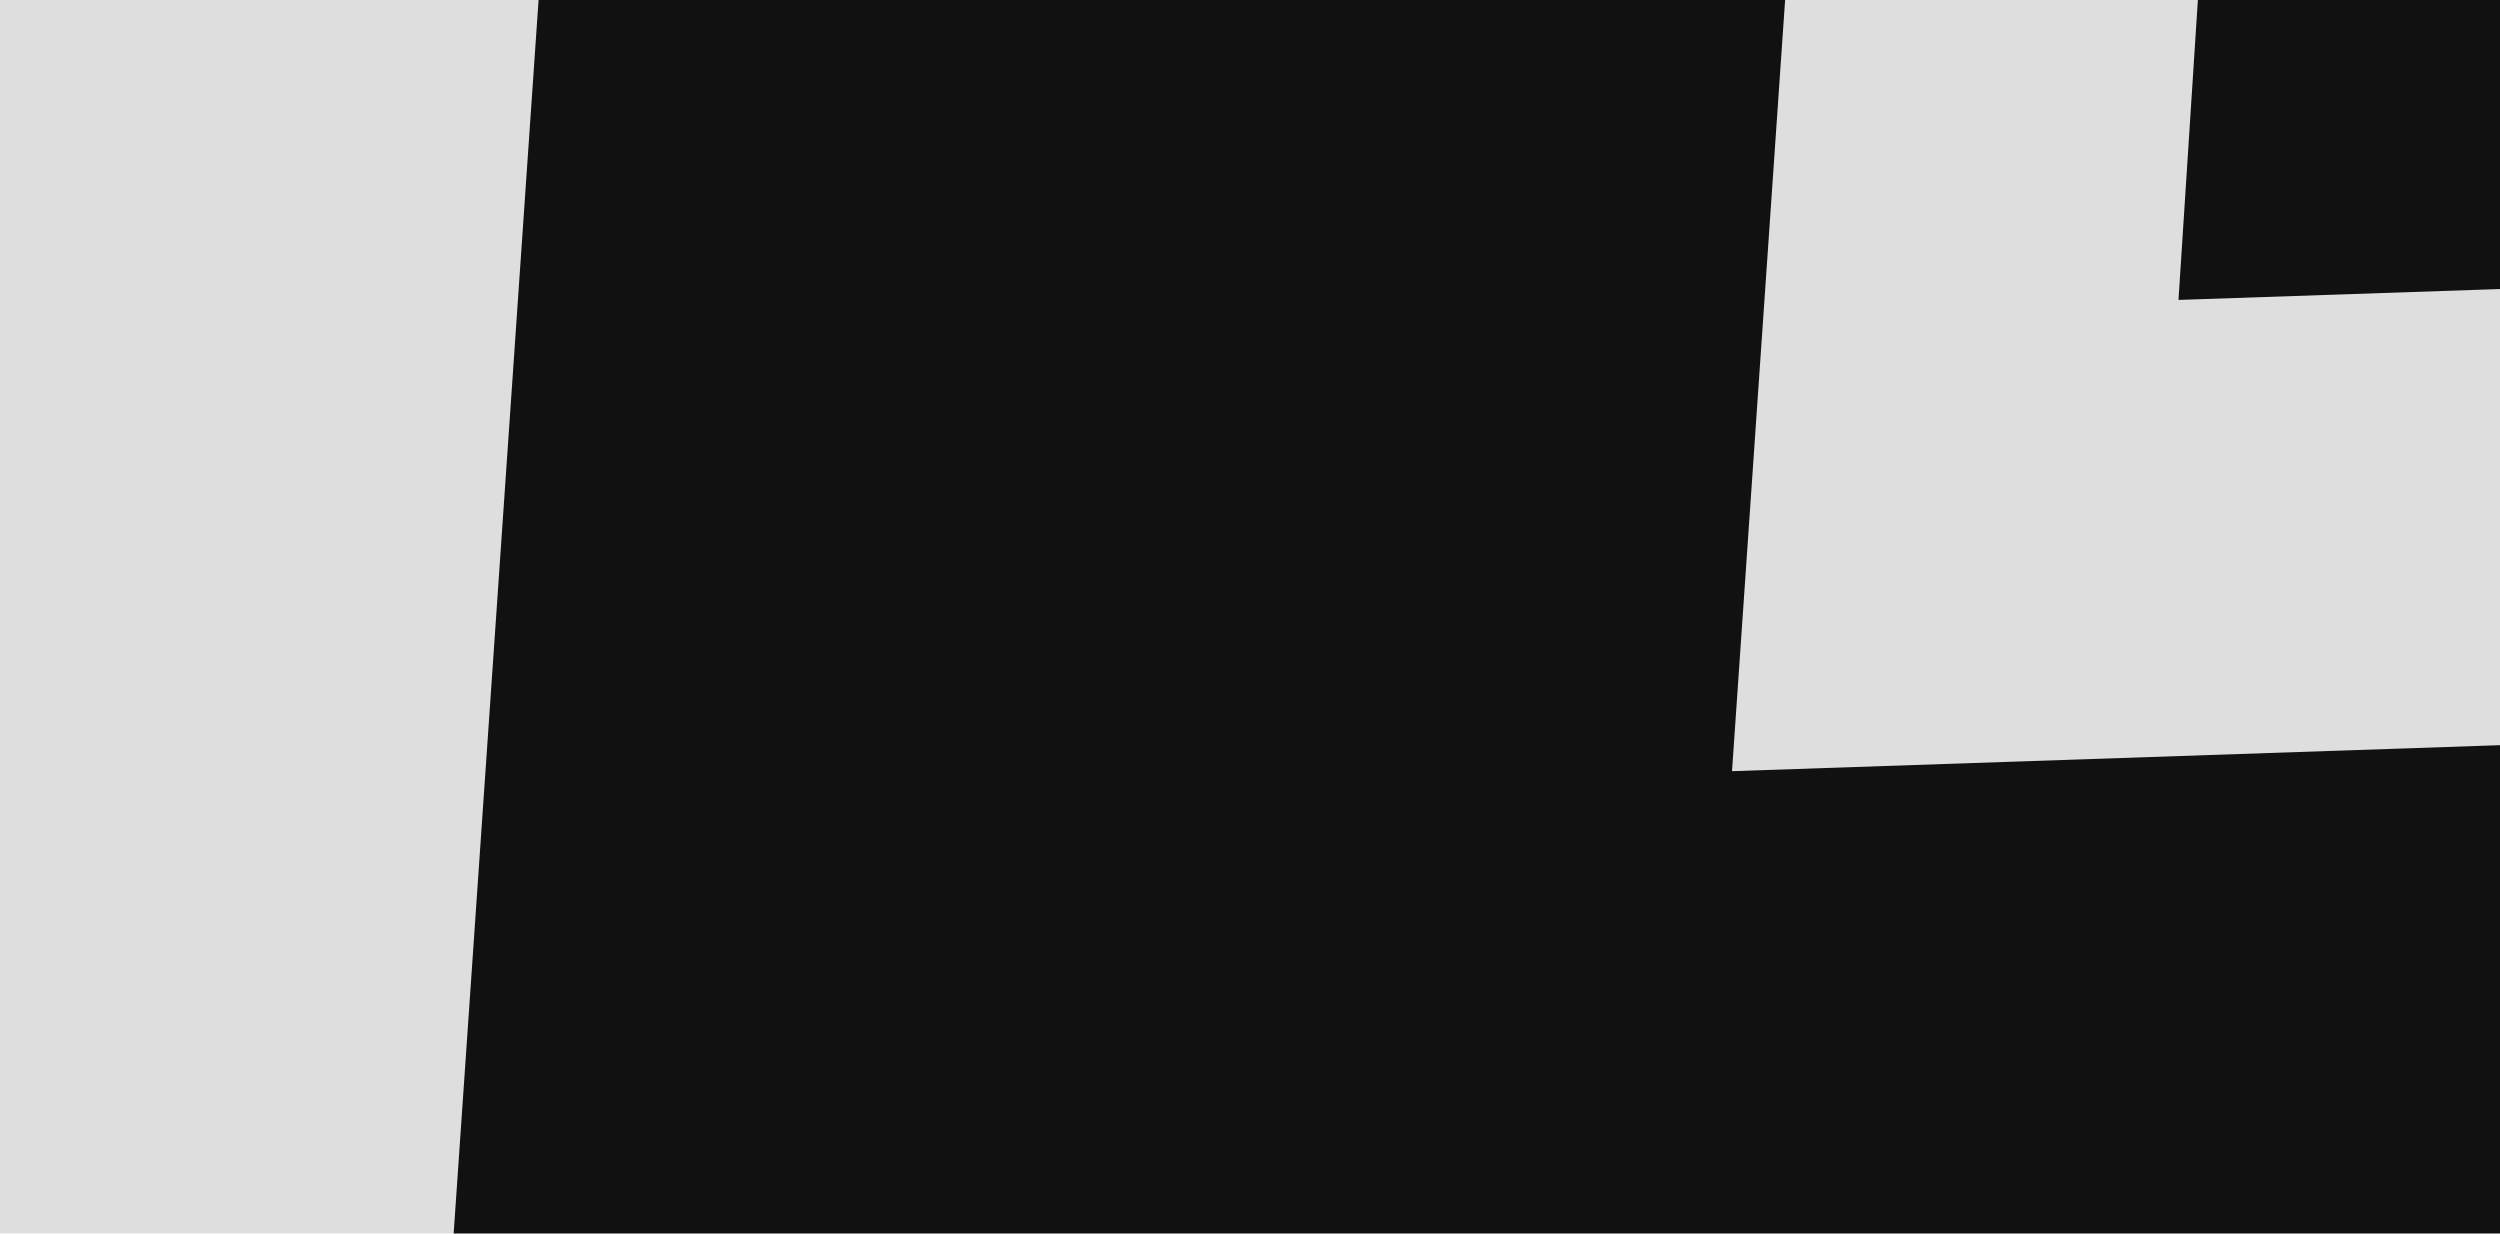
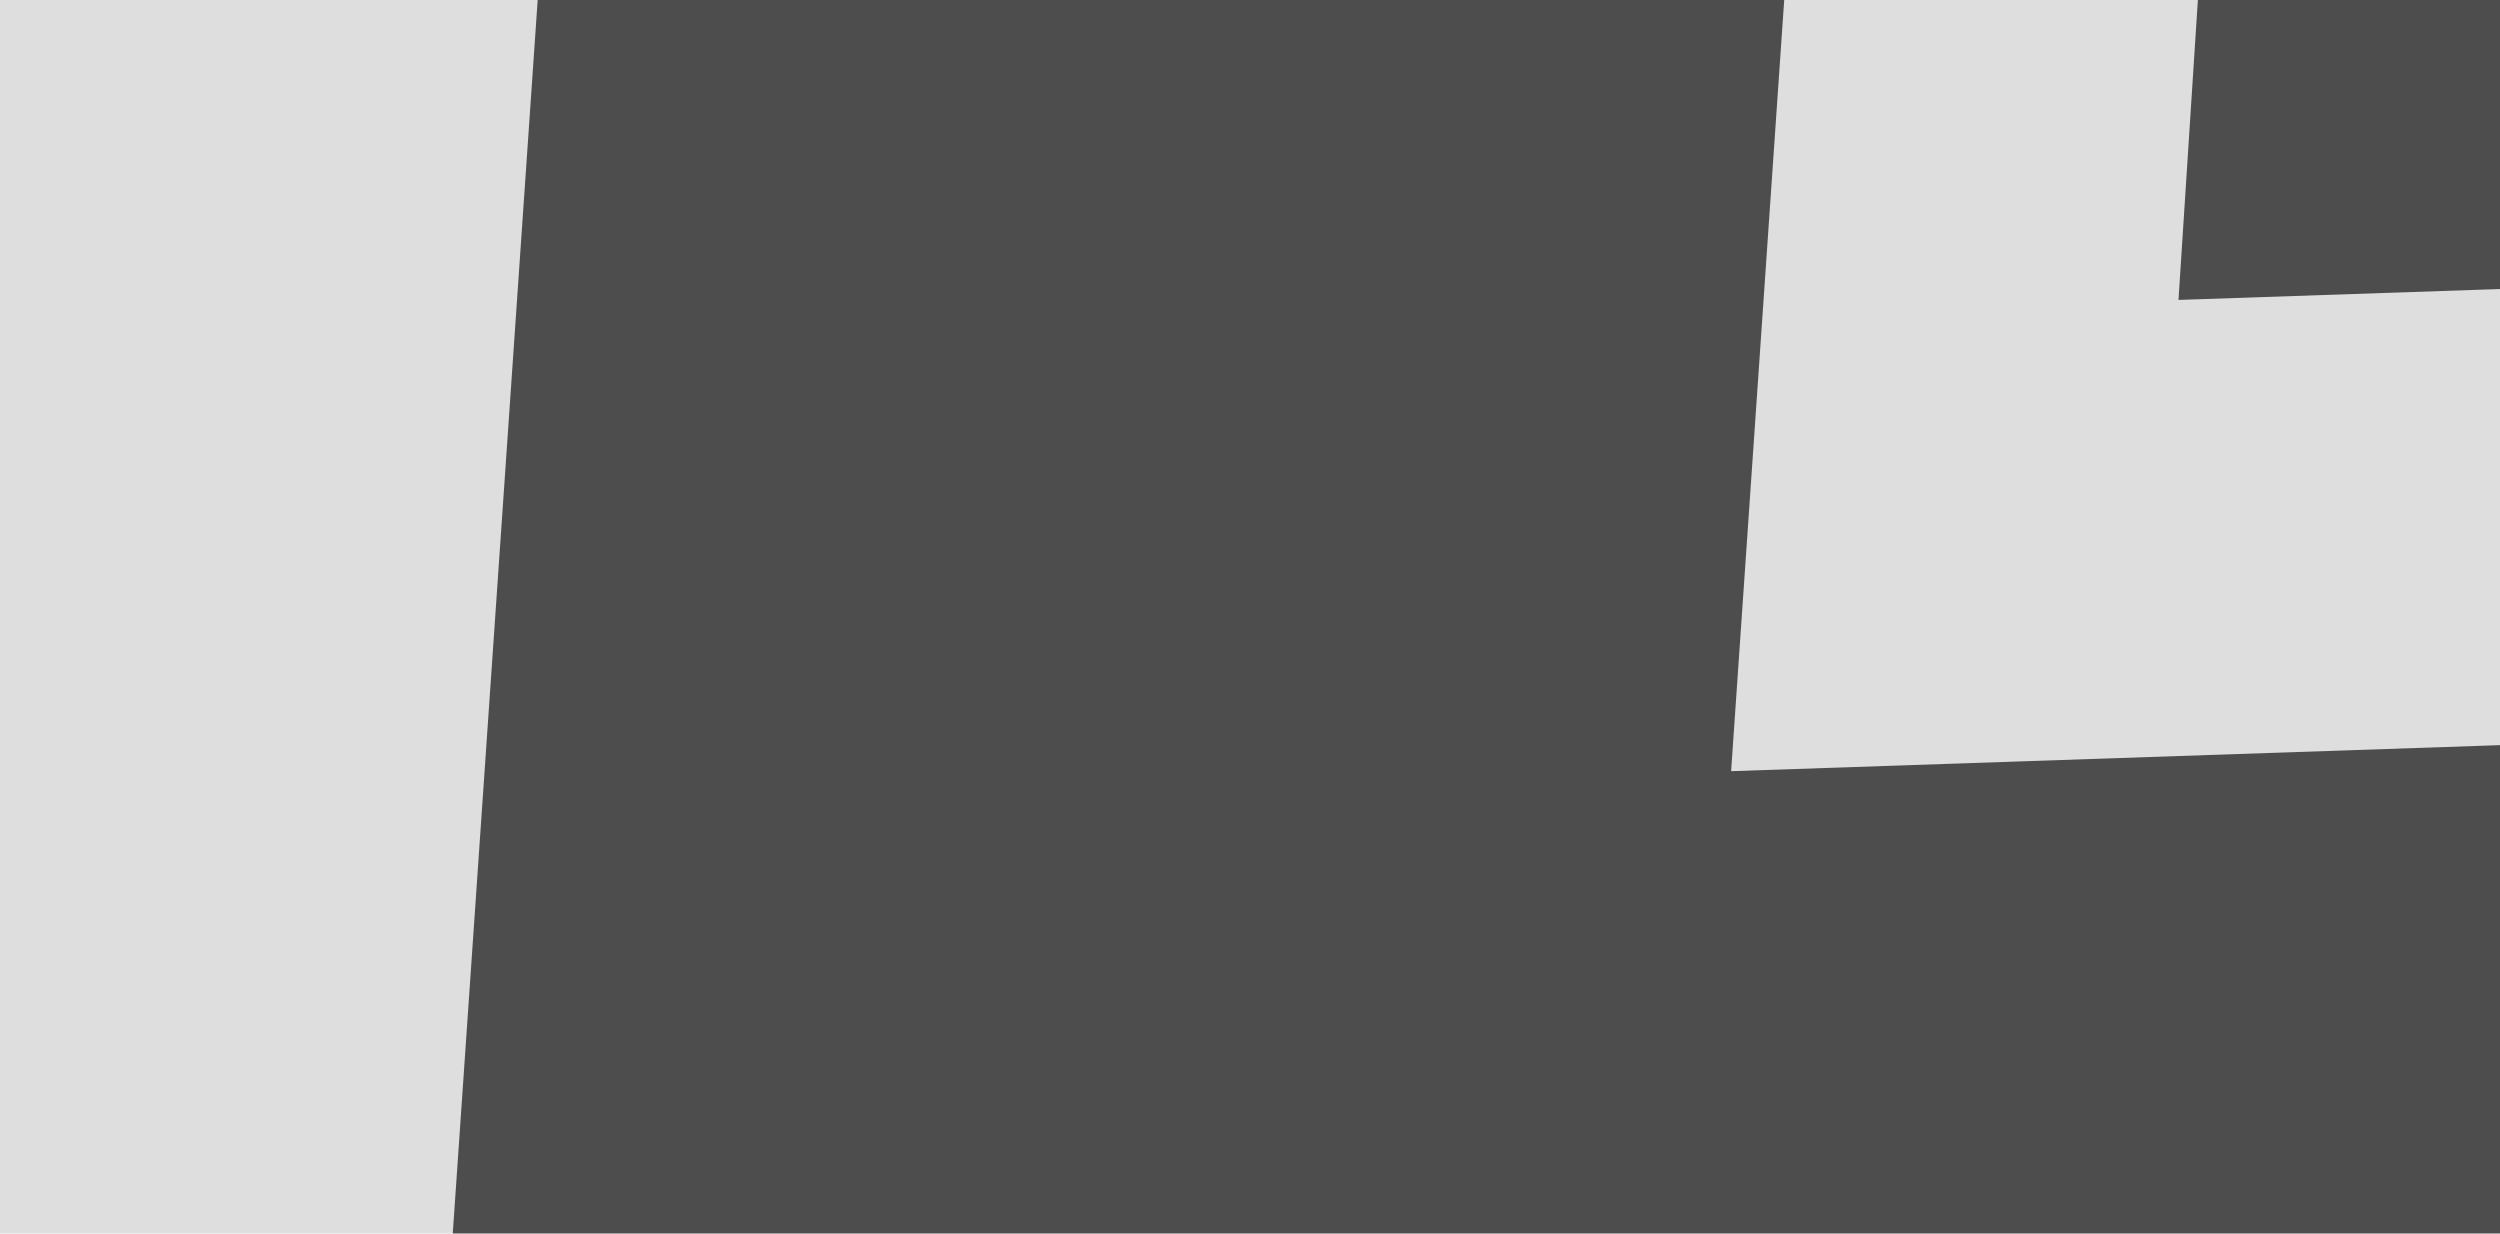
<svg xmlns="http://www.w3.org/2000/svg" width="100%" height="100%" viewBox="0 0 1135 560" version="1.1" xml:space="preserve" style="fill-rule:evenodd;clip-rule:evenodd;stroke-linejoin:round;stroke-miterlimit:1.414;">
  <rect id="Wide-01" x="0" y="0" width="1135" height="560" style="fill:none;" />
  <clipPath id="_clip1">
    <rect x="0" y="0" width="1135" height="560" />
  </clipPath>
  <g clip-path="url(#_clip1)">
-     <g>
-       <g>
-         <path d="M531.25,1393.04l-797.024,25.012l181.223,-2627.36l2077.97,134.613l81.972,2421.77l-827.505,28.009l-341.36,685.02l-375.281,-667.068Z" style="fill:#dedede;" />
-         <path d="M653.991,917.472l-473.887,18.072l123.837,-1798.73l563.257,38.778l-80.863,1174.52l863.606,-29.231l19.099,564.266l-512.452,17.346l-255.142,479.682l-247.455,-464.702Z" style="fill:#111;" />
-         <path d="M1471.17,-645.116l-21.632,334.702l278.058,-9.411l14.572,430.495l-753.133,25.492l52.29,-809.059c143.281,9.261 286.563,18.521 429.845,27.781Z" style="fill:#111;fill-rule:nonzero;" />
-       </g>
-     </g>
+     <path d="M531.25,1393.04l-797.024,25.012l181.223,-2627.36l2077.97,134.613l81.972,2421.77l-827.505,28.009l-341.36,685.02l-375.281,-667.068Z" style="fill:#dedede;" />
+     <path d="M653.583,917.472l-473.887,18.072l123.838,-1798.73l563.256,38.778l-80.862,1174.52l863.605,-29.231l19.099,564.266l-512.452,17.346l-255.141,479.682l-247.456,-464.702Z" style="fill:#4d4d4d;" />
+     <path d="M1471.17,-645.116l-21.632,334.702l278.058,-9.411l14.572,430.495l-753.133,25.492l52.29,-809.059c143.281,9.261 286.563,18.521 429.845,27.781Z" style="fill:#4d4d4d;fill-rule:nonzero;" />
  </g>
</svg>
